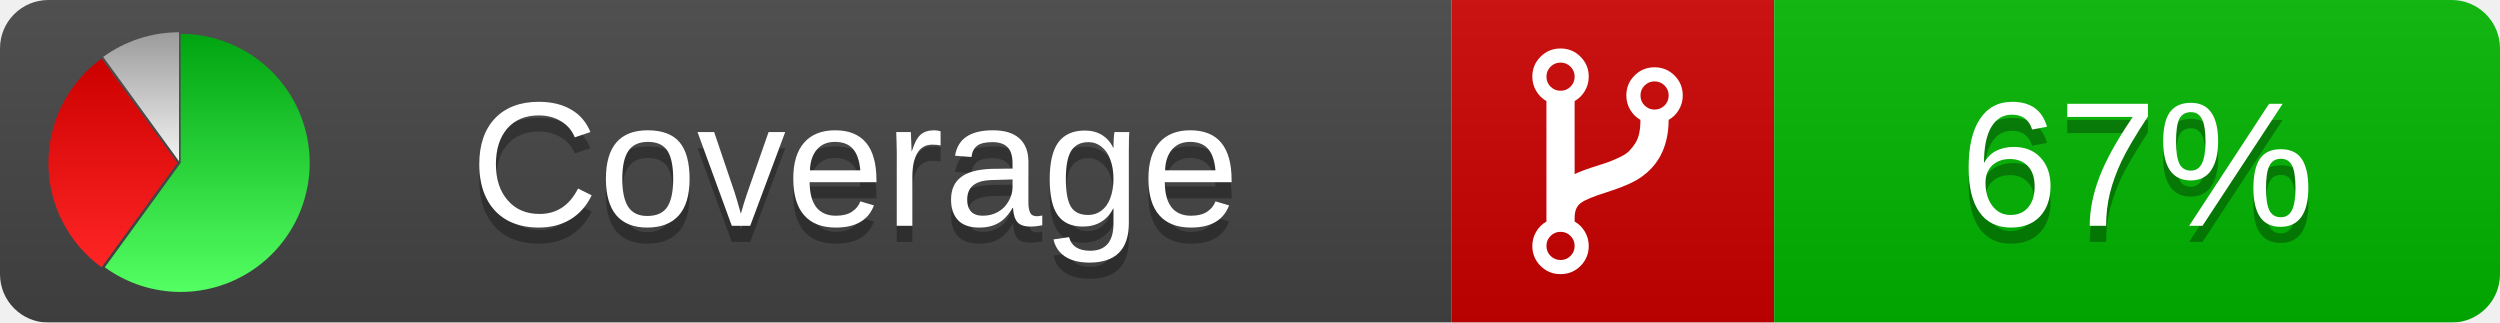
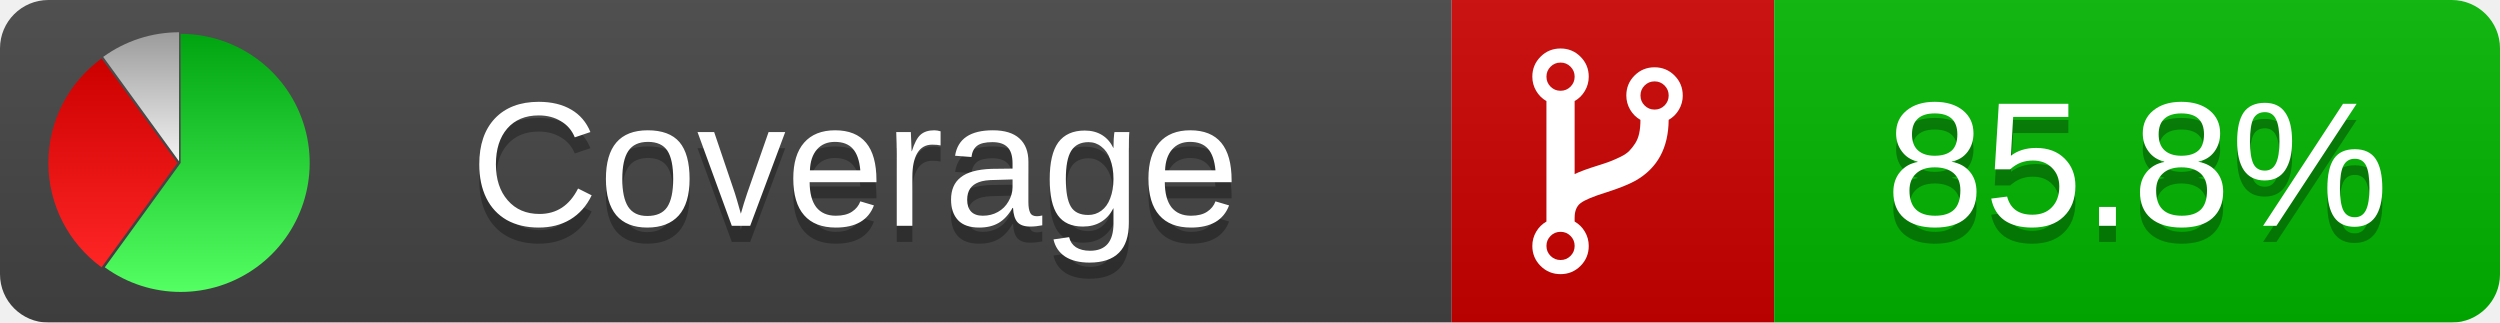
<svg xmlns="http://www.w3.org/2000/svg" xmlns:xlink="http://www.w3.org/1999/xlink" width="155" height="20">
  <style type="text/css">
          
            @keyframes fadeout {
              0 % { visibility: visible; opacity: 1; }
              40% { visibility: visible; opacity: 1; }
              50% { visibility: hidden; opacity: 0; }
              90% { visibility: hidden; opacity: 0; }
              100% { visibility: visible; opacity: 1; }
            }
            @keyframes fadein {
              0% { visibility: hidden; opacity: 0; }
              40% { visibility: hidden; opacity: 0; }
              50% { visibility: visible; opacity: 1; }
              90% { visibility: visible; opacity: 1; }
              100% { visibility: hidden; opacity: 0; }
            }
            .linecoverage {
                animation-duration: 10s;
                animation-name: fadeout;
                animation-iteration-count: infinite;
            }
            .branchcoverage {
                animation-duration: 10s;
                animation-name: fadein;
                animation-iteration-count: infinite;
            }
          
    </style>
  <defs>
    <linearGradient id="gradient" x2="0" y2="100%">
      <stop offset="0" stop-color="#bbb" stop-opacity=".1" />
      <stop offset="1" stop-opacity=".1" />
    </linearGradient>
    <linearGradient id="green" x2="0" y2="100%">
      <stop offset="0" stop-color="#00A410" />
      <stop offset="1" stop-color="#53FF63" />
    </linearGradient>
    <linearGradient id="red" x2="0" y2="100%">
      <stop offset="0" stop-color="#C00" />
      <stop offset="1" stop-color="#FF2525" />
    </linearGradient>
    <linearGradient id="gray" x2="0" y2="100%">
      <stop offset="0" stop-color="#9B9B9B" />
      <stop offset="1" stop-color="#F3F3F3" />
    </linearGradient>
    <mask id="mask">
      <rect width="155" height="20" rx="3" fill="#fff" />
    </mask>
    <g id="icon">
      <path style="fill:url(#green);" d="M205,202.5 l0,-200 a200,200 0 1,1 -117.558,361.803 z" />
      <path style="fill:url(#red);" d="M200,202.5 l-117.558,161.803 a200,200 0 0,1 0,-323.607 z" />
      <path style="fill:url(#gray);" d="M202.5,200 l-117.558,-161.803 a200,200 0 0,1 117.558,-38.196 z" />
    </g>
  </defs>
  <g mask="url(#mask)">
    <rect x="0" y="0" width="90" height="20" fill="#444" />
    <rect x="90" y="0" width="20" height="20" fill="#c00" />
    <rect x="110" y="0" width="45" height="20" fill="#00B600" />
    <rect x="0" y="0" width="155" height="20" fill="url(#gradient)" />
  </g>
  <g>
    <path class="" fill="#fff" d="m 97.628,15.247 q 0,-0.364 -0.255,-0.619 -0.255,-0.255 -0.619,-0.255 -0.364,0 -0.619,0.255 -0.255,0.255 -0.255,0.619 0,0.364 0.255,0.619 0.255,0.255 0.619,0.255 0.364,0 0.619,-0.255 0.255,-0.255 0.255,-0.619 z m 0,-10.493 q 0,-0.364 -0.255,-0.619 -0.255,-0.255 -0.619,-0.255 -0.364,0 -0.619,0.255 -0.255,0.255 -0.255,0.619 0,0.364 0.255,0.619 0.255,0.255 0.619,0.255 0.364,0 0.619,-0.255 0.255,-0.255 0.255,-0.619 z m 5.83,1.166 q 0,-0.364 -0.255,-0.619 -0.255,-0.255 -0.619,-0.255 -0.364,0 -0.619,0.255 -0.255,0.255 -0.255,0.619 0,0.364 0.255,0.619 0.255,0.255 0.619,0.255 0.364,0 0.619,-0.255 0.255,-0.255 0.255,-0.619 z m 0.874,0 q 0,0.474 -0.237,0.879 -0.237,0.405 -0.638,0.633 -0.018,2.614 -2.059,3.771 -0.619,0.346 -1.849,0.738 -1.166,0.364 -1.544,0.647 -0.378,0.282 -0.378,0.911 l 0,0.237 q 0.401,0.228 0.638,0.633 0.237,0.405 0.237,0.879 0,0.729 -0.51,1.239 -0.51,0.51 -1.239,0.51 -0.729,0 -1.239,-0.51 -0.51,-0.51 -0.51,-1.239 0,-0.474 0.237,-0.879 0.237,-0.405 0.638,-0.633 l 0,-7.469 q -0.401,-0.228 -0.638,-0.633 -0.237,-0.405 -0.237,-0.879 0,-0.729 0.51,-1.239 0.51,-0.51 1.239,-0.51 0.729,0 1.239,0.51 0.51,0.51 0.51,1.239 0,0.474 -0.237,0.879 -0.237,0.405 -0.638,0.633 l 0,4.527 q 0.492,-0.237 1.403,-0.519 0.501,-0.155 0.797,-0.269 0.296,-0.114 0.642,-0.282 0.346,-0.169 0.537,-0.36 0.191,-0.191 0.369,-0.465 0.178,-0.273 0.255,-0.633 0.077,-0.36 0.077,-0.833 -0.401,-0.228 -0.638,-0.633 -0.237,-0.405 -0.237,-0.879 0,-0.729 0.51,-1.239 0.51,-0.51 1.239,-0.51 0.729,0 1.239,0.51 0.51,0.51 0.51,1.239 z" />
  </g>
  <g fill="#fff" text-anchor="middle" font-family="Verdana,Arial,Geneva,sans-serif" font-size="11">
    <a xlink:href="https://github.com/danielpalme/ReportGenerator" target="_top">
      <use xlink:href="#icon" transform="translate(3,2) scale(.04)" />
    </a>
    <text x="53" y="15" fill="#010101" fill-opacity=".3">Coverage</text>
    <text x="53" y="14" fill="#fff">Coverage</text>
-     <text class="" x="132.5" y="15" fill="#010101" fill-opacity=".3">67%</text>
-     <text class="" x="132.5" y="14">67%</text>
+     <text class="" x="132.5" y="15" fill="#010101" fill-opacity=".3">85.8%</text>
+     <text class="" x="132.5" y="14">85.8%</text>
  </g>
  <g>
    <rect class="" x="90" y="0" width="65" height="20" fill-opacity="0" />
  </g>
</svg>
